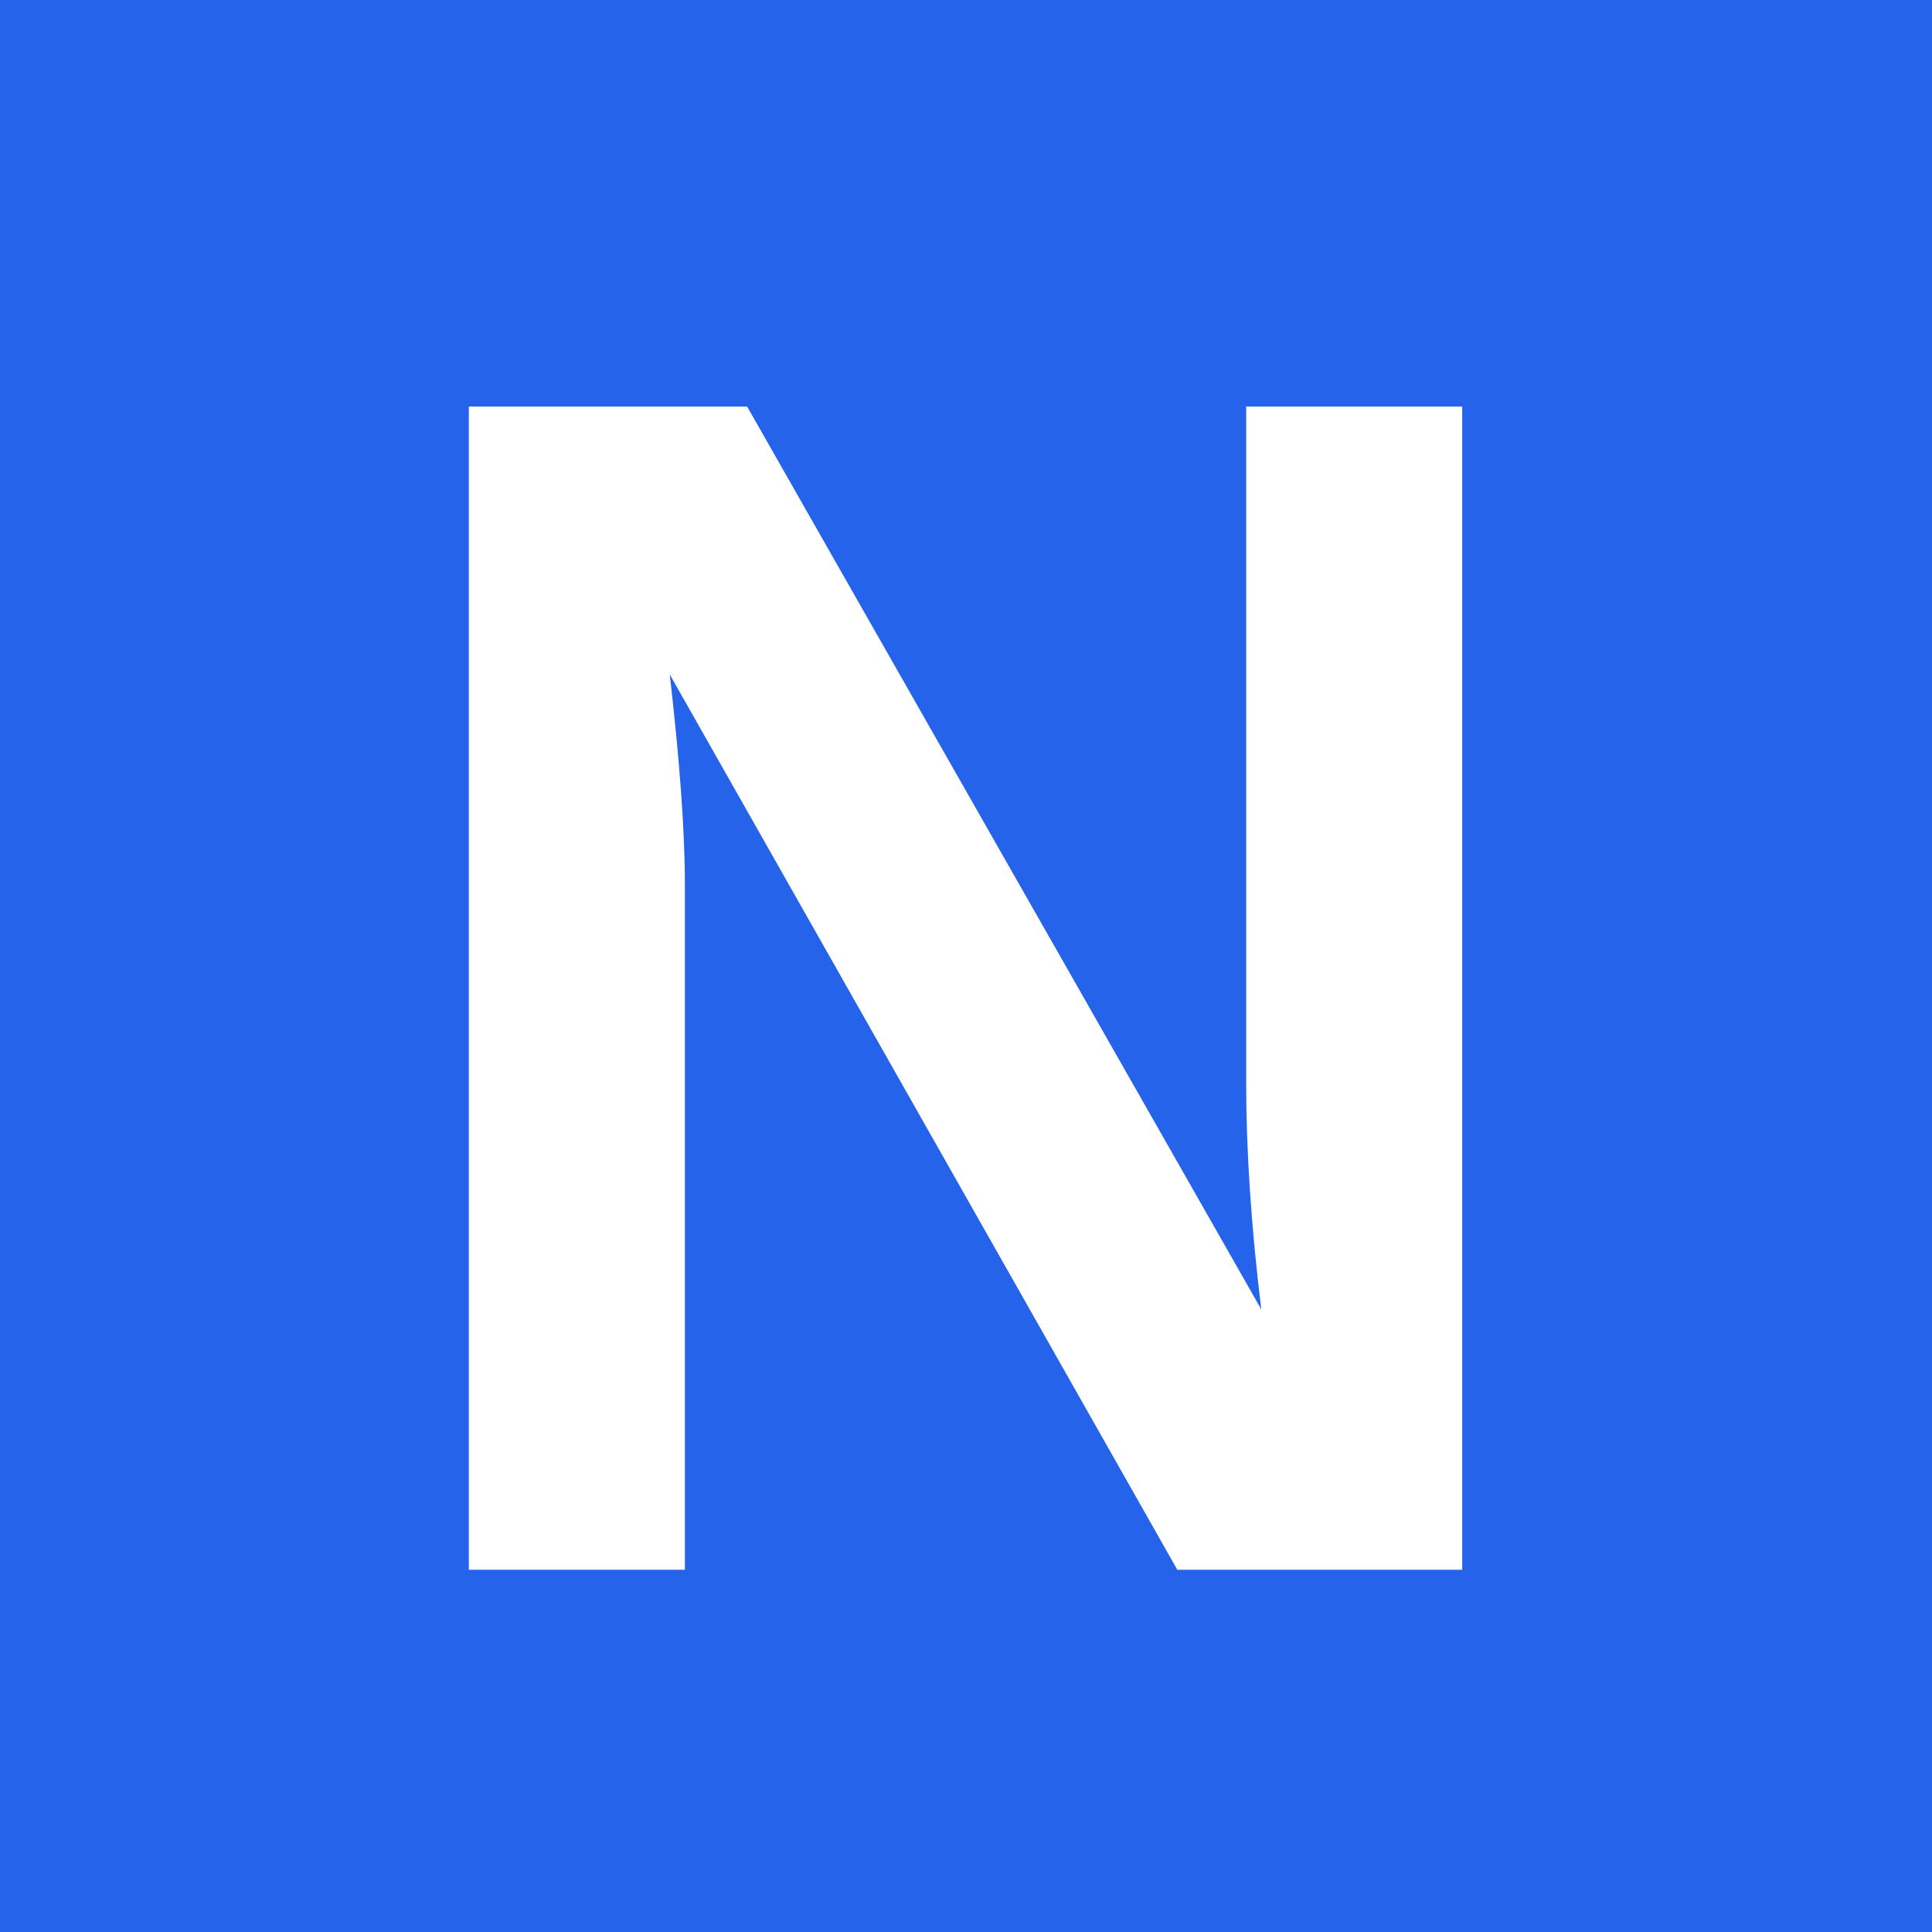
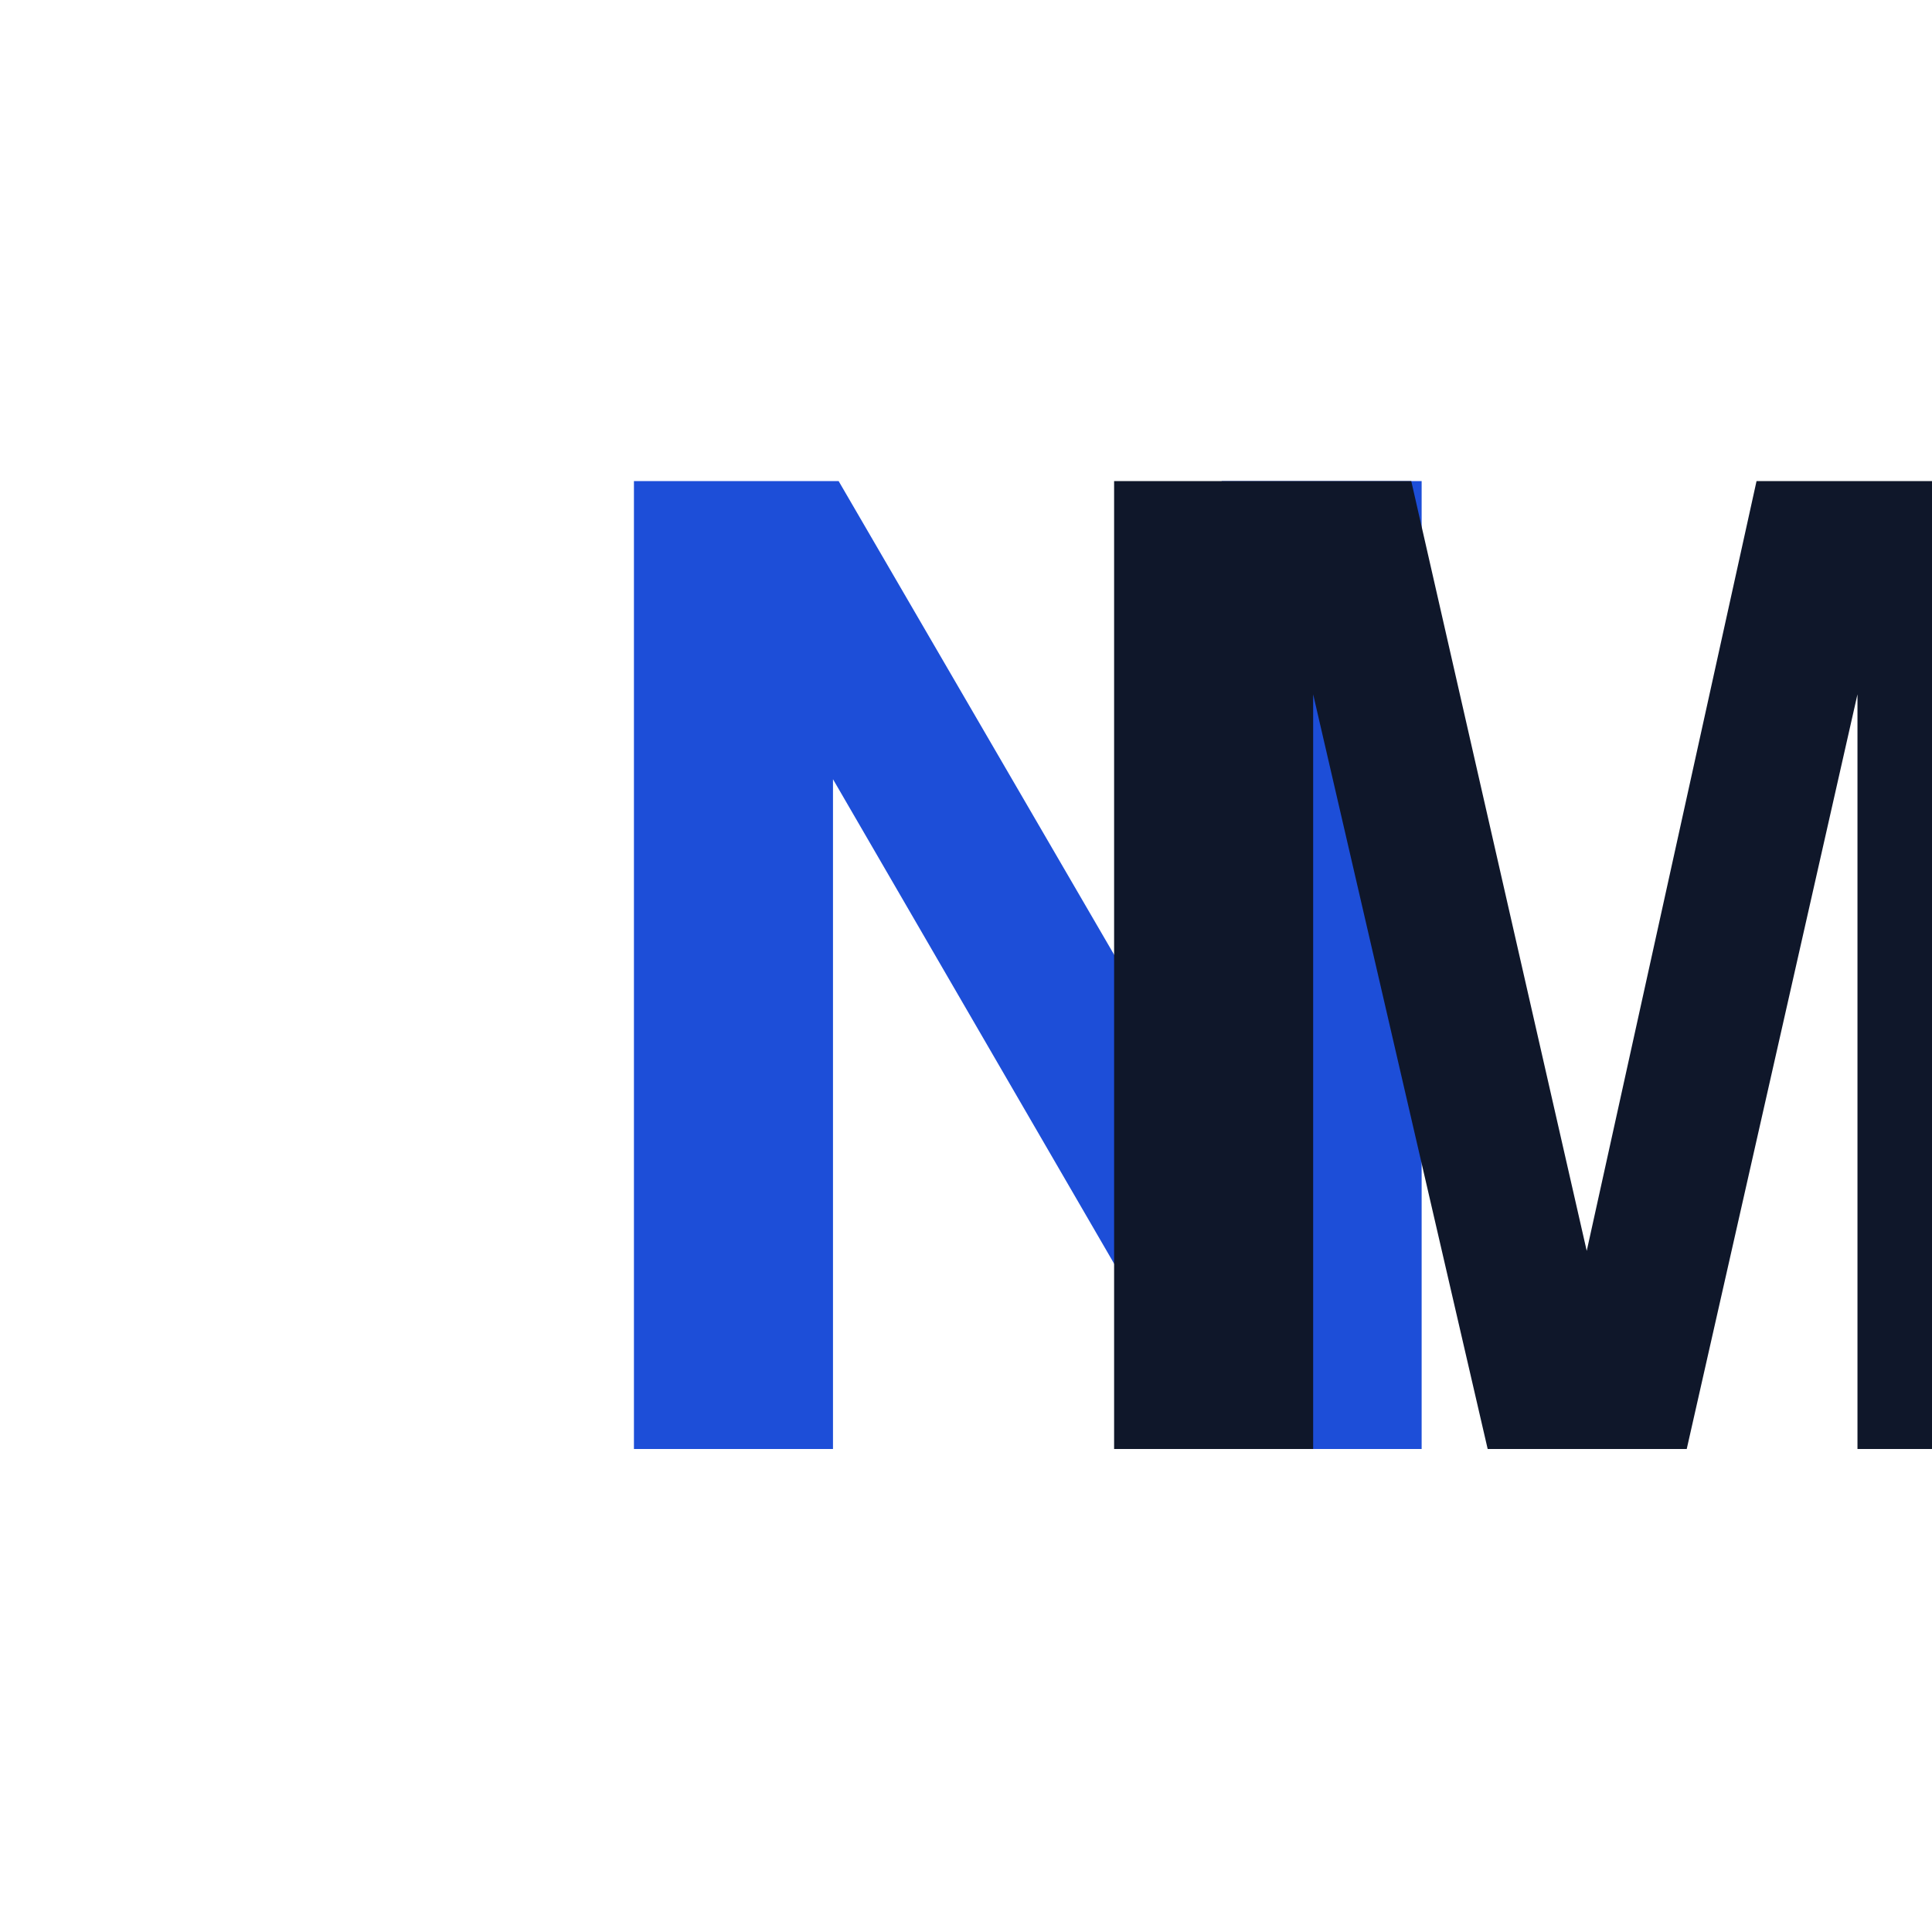
<svg xmlns="http://www.w3.org/2000/svg" viewBox="0 0 32 32" width="32" height="32">
-   <rect width="32" height="32" fill="#2563eb" />
-   <text x="16" y="26" font-family="Arial Black, Arial, sans-serif" font-size="28" font-weight="900" text-anchor="middle" fill="#ffffff" style="letter-spacing: -1px;">N</text>
+   <rect width="32" height="32" fill="#ffffff" />
+   <text x="9" y="24" font-family="Arial Black, Helvetica, sans-serif" font-size="22" font-weight="900" fill="#1d4ed8">N</text>
+   <text x="17" y="24" font-family="Arial Black, Helvetica, sans-serif" font-size="22" font-weight="900" fill="#0f172a">M</text>
</svg>
